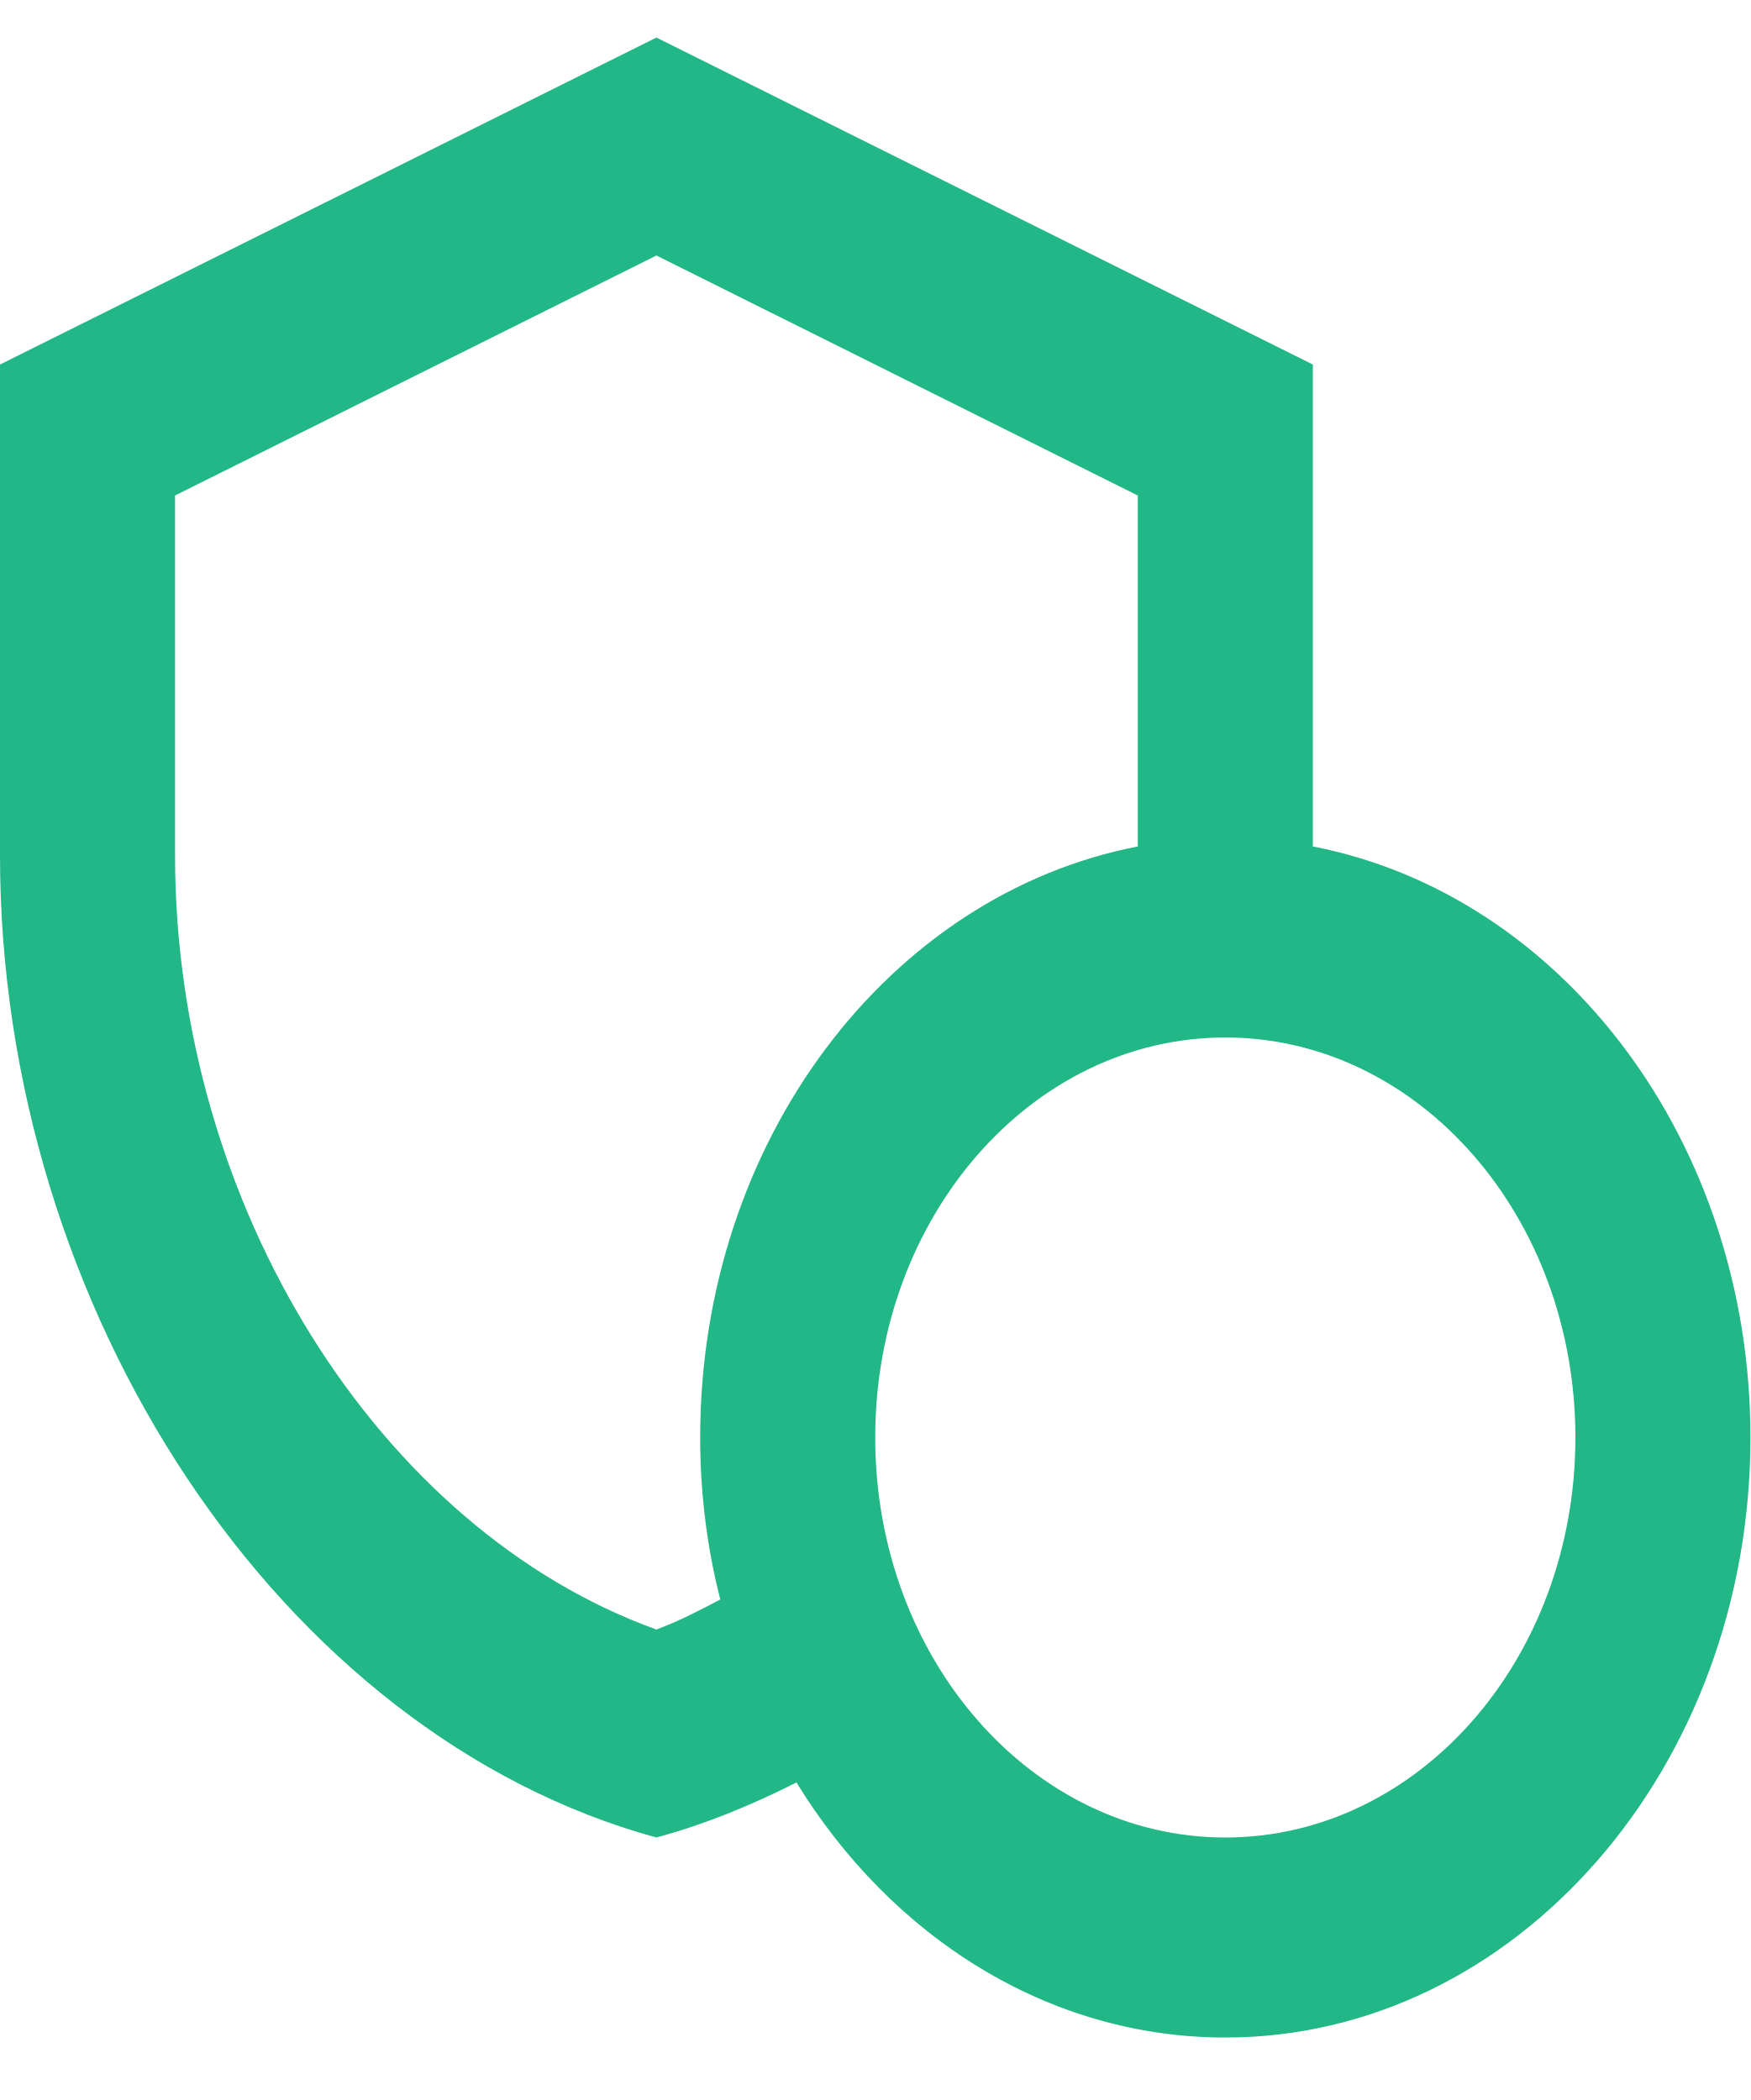
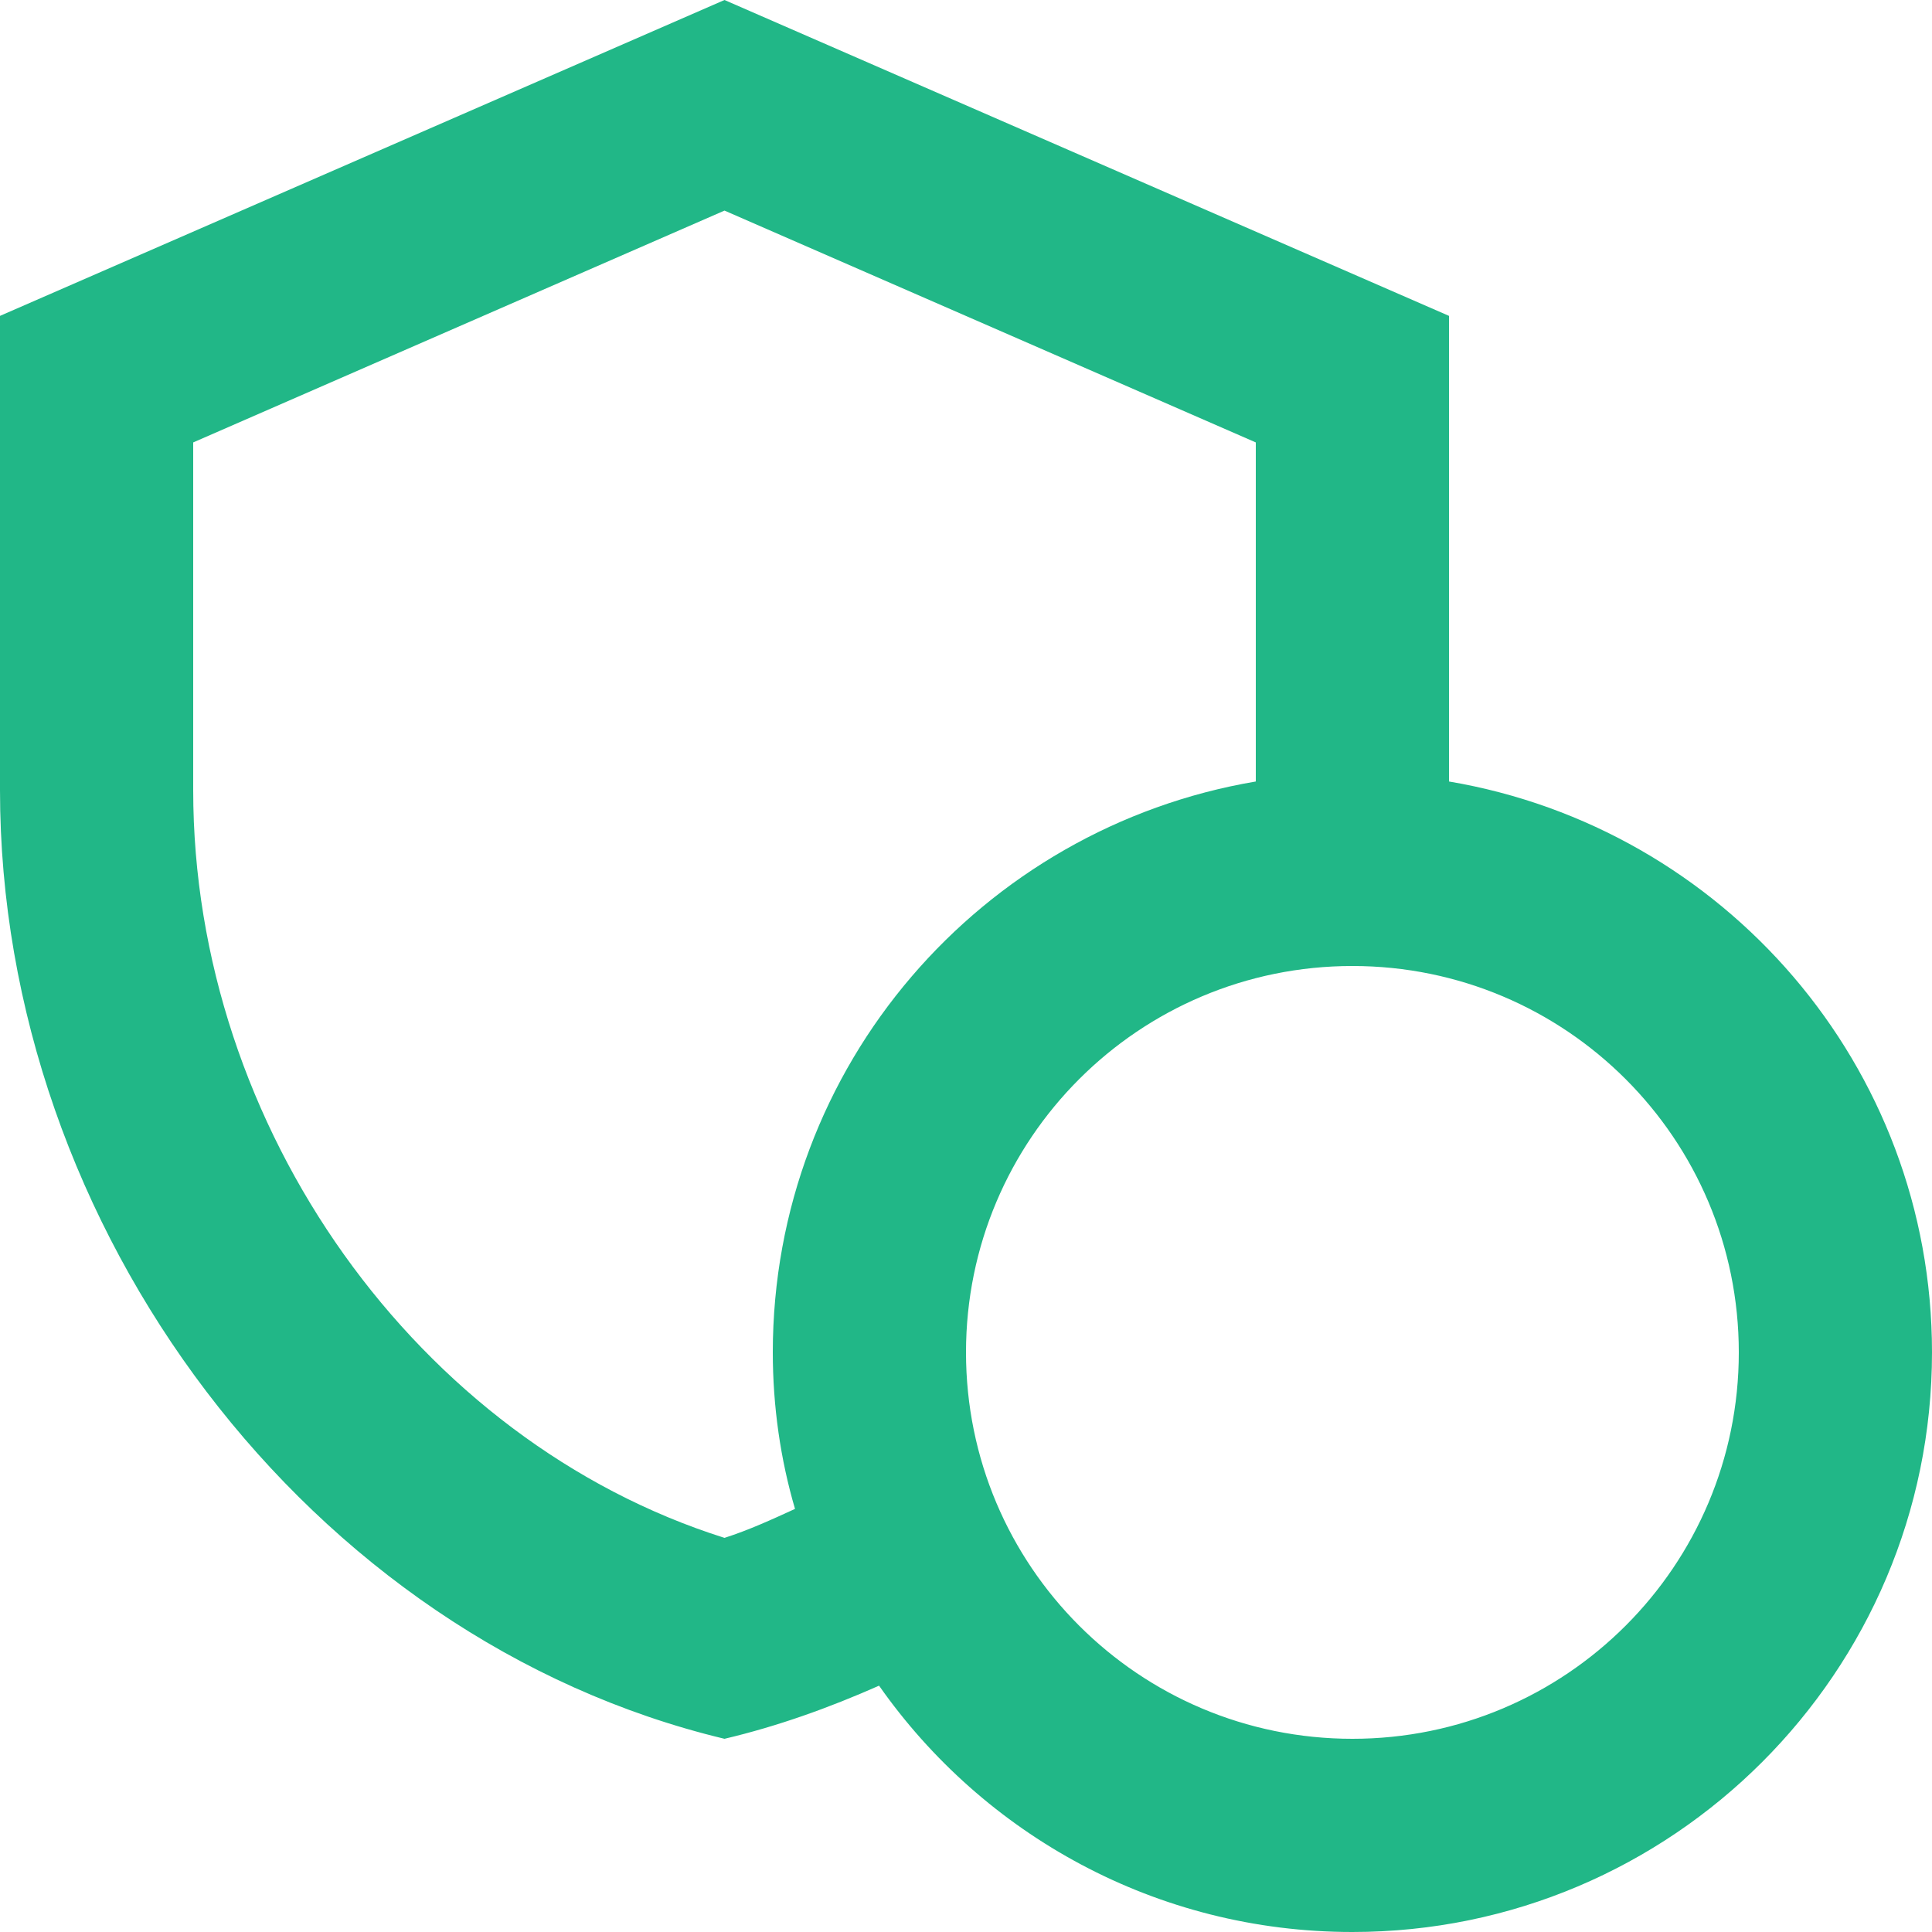
- <svg xmlns="http://www.w3.org/2000/svg" width="20" height="24" viewBox="0 0 20 24" fill="none">
-   <path fill-rule="evenodd" clip-rule="evenodd" d="M15 9.674V4.166L7.5 0.429L0 4.166V9.777C0 14.966 3.2 19.823 7.5 21C8.05 20.851 8.58 20.634 9.1 20.371C10.18 22.131 11.97 23.286 14 23.286C17.31 23.286 20 20.211 20 16.429C20 13.034 17.84 10.223 15 9.674ZM8 16.429C8 17.069 8.08 17.697 8.23 18.28C7.99 18.406 7.75 18.531 7.5 18.623C4.33 17.48 2 13.777 2 9.777V5.663L7.5 2.92L13 5.663V9.674C10.16 10.223 8 13.034 8 16.429ZM14 21C11.79 21 10 18.954 10 16.429C10 13.903 11.79 11.857 14 11.857C16.21 11.857 18 13.903 18 16.429C18 18.954 16.21 21 14 21Z" fill="#21B787" />
+ <svg xmlns="http://www.w3.org/2000/svg" width="22" height="22" viewBox="0 0 20 20" fill="none">
+   <path fill-rule="evenodd" clip-rule="evenodd" d="M15 8.09V3.27L7.5 0L0 3.27V8.18C0 12.72 3.2 16.97 7.5 18C8.05 17.87 8.58 17.68 9.1 17.45C10.18 18.99 11.97 20 14 20C17.31 20 20 17.31 20 14C20 11.03 17.84 8.57 15 8.09ZM8 14C8 14.56 8.08 15.11 8.23 15.62C7.99 15.73 7.75 15.84 7.5 15.92C4.33 14.92 2 11.68 2 8.18V4.58L7.5 2.18L13 4.58V8.09C10.16 8.57 8 11.03 8 14ZM14 18C11.79 18 10 16.21 10 14C10 11.79 11.79 10 14 10C16.21 10 18 11.79 18 14C18 16.21 16.21 18 14 18Z" fill="#21B787" />
</svg>
